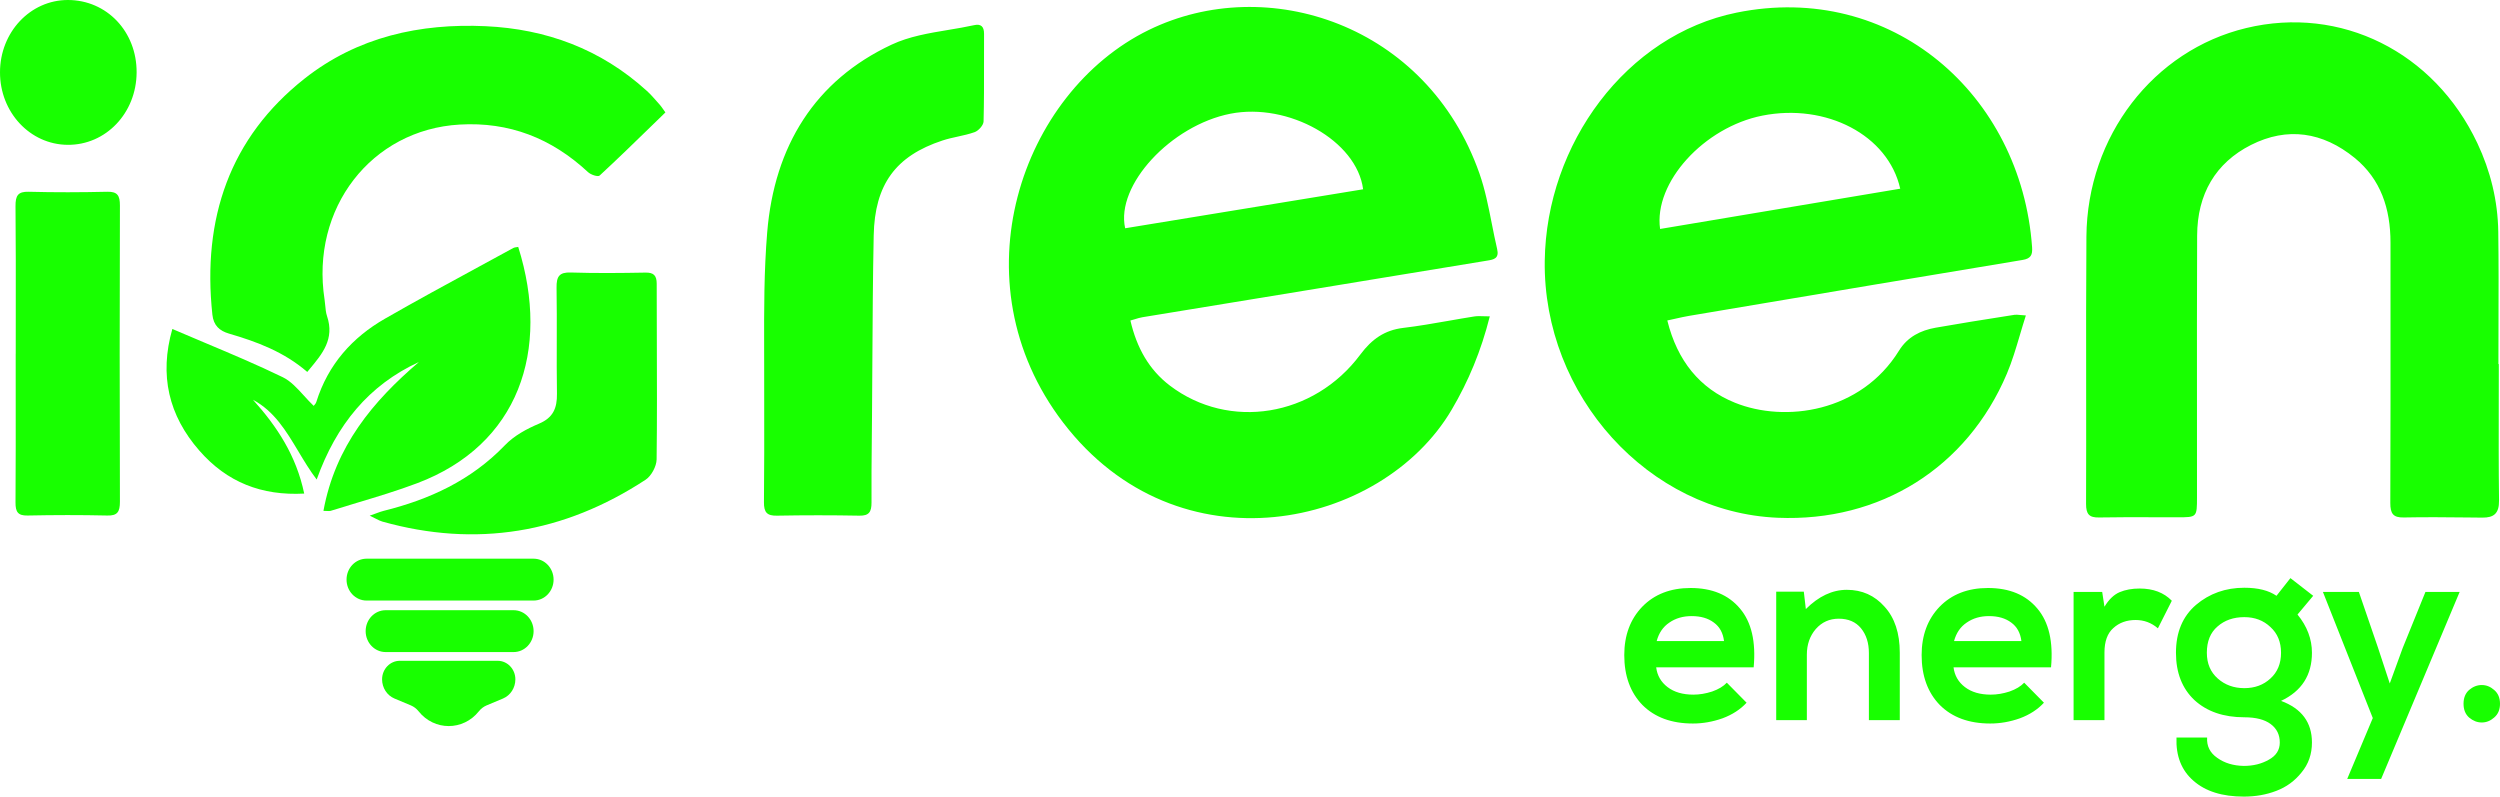
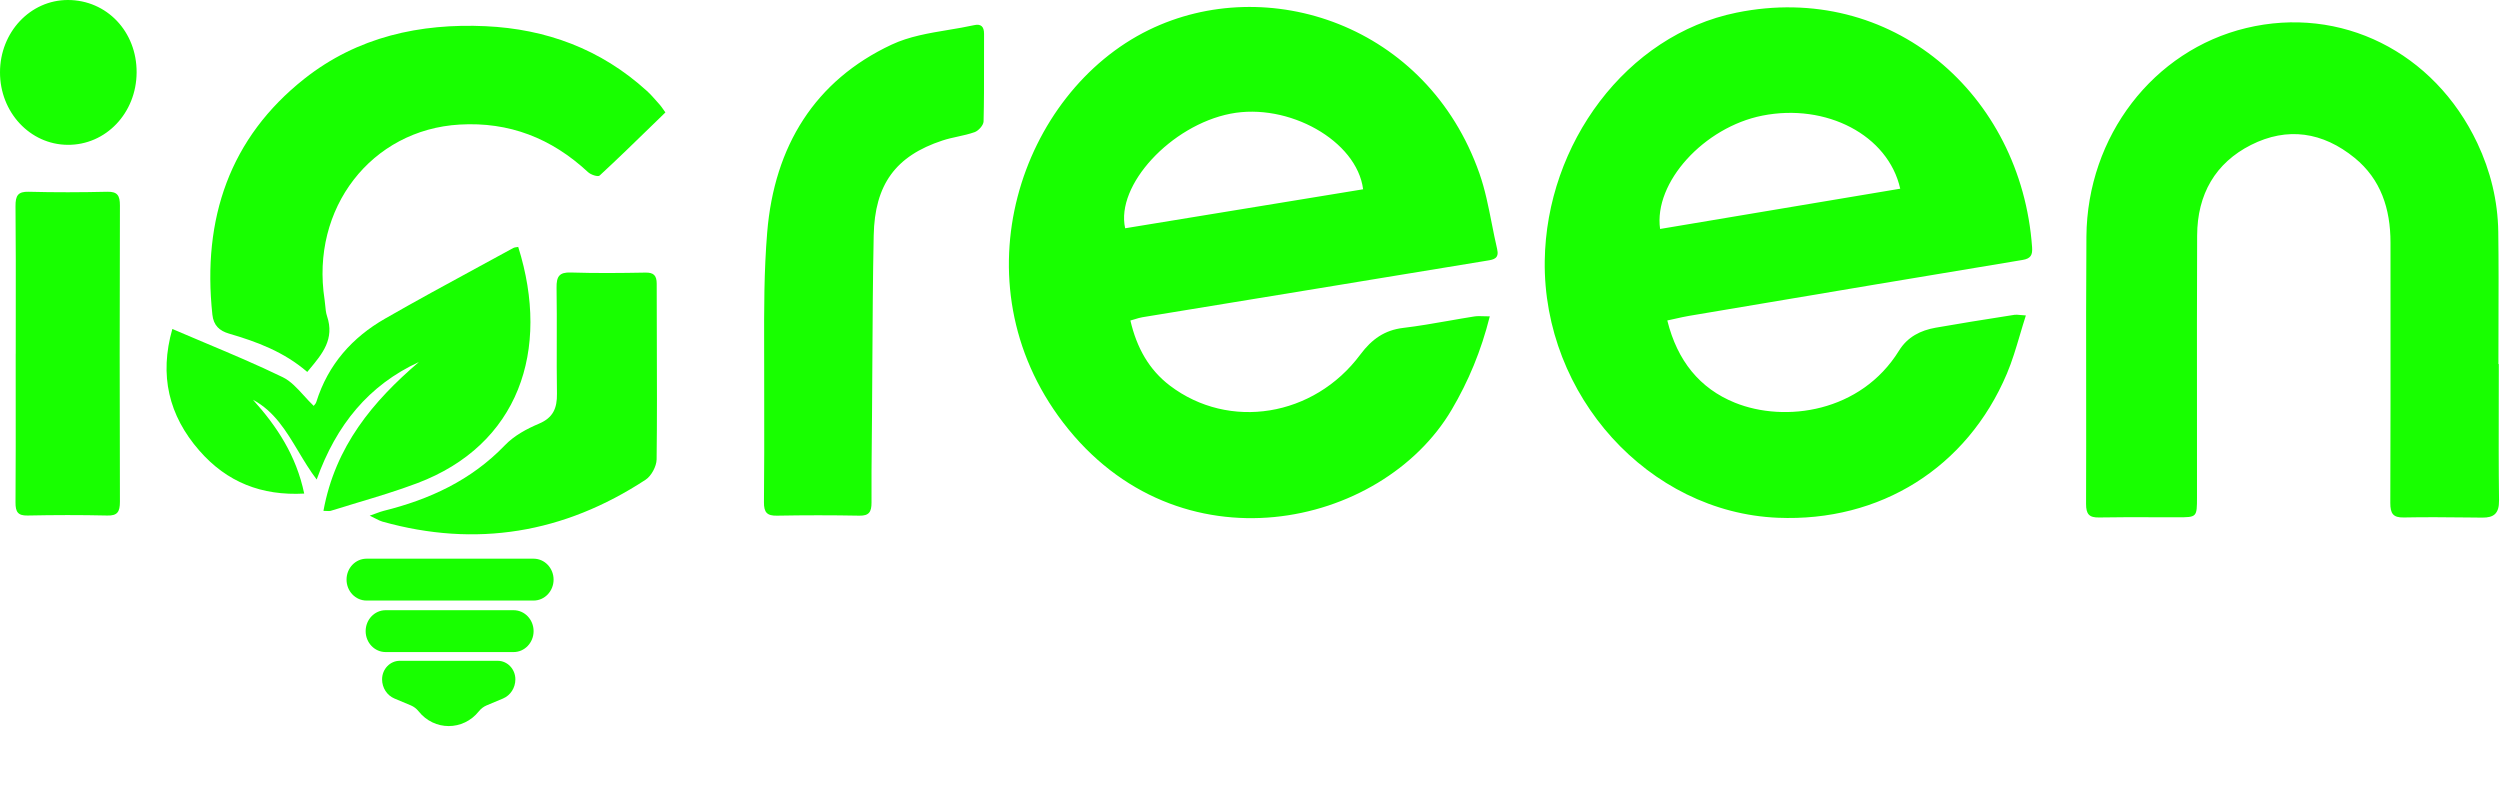
<svg xmlns="http://www.w3.org/2000/svg" width="295" height="94" viewBox="0 0 295 94" fill="none">
-   <path fill-rule="evenodd" clip-rule="evenodd" d="M270.27 68.218L268.625 70.305C267.709 69.671 266.444 69.354 264.83 69.354C262.621 69.354 260.719 70.029 259.124 71.379C257.552 72.73 256.764 74.612 256.764 77.027C256.764 79.38 257.491 81.242 258.945 82.613C260.418 83.963 262.381 84.639 264.83 84.639C266.185 84.639 267.222 84.905 267.939 85.437C268.656 85.969 269.015 86.695 269.015 87.616C269.015 88.496 268.586 89.171 267.728 89.642C266.873 90.133 265.887 90.378 264.772 90.378C263.537 90.358 262.49 90.041 261.634 89.427C260.777 88.834 260.379 88.035 260.44 87.033H256.825C256.745 89.202 257.411 90.9 258.826 92.128C260.239 93.376 262.221 94 264.772 94C266.146 94 267.421 93.775 268.596 93.325C269.79 92.875 270.786 92.148 271.583 91.146C272.4 90.163 272.81 88.987 272.81 87.616C272.81 85.242 271.593 83.605 269.163 82.705C271.593 81.559 272.81 79.666 272.81 77.027C272.81 75.41 272.24 73.906 271.106 72.515L272.957 70.305L270.27 68.218ZM261.664 73.927C262.499 73.19 263.556 72.822 264.83 72.822C266.066 72.822 267.091 73.211 267.908 73.988C268.746 74.746 269.163 75.758 269.163 77.027C269.163 78.295 268.746 79.308 267.908 80.066C267.091 80.823 266.066 81.201 264.83 81.201C263.597 81.201 262.55 80.823 261.695 80.066C260.837 79.308 260.408 78.295 260.408 77.027C260.408 75.676 260.828 74.643 261.664 73.927ZM286.204 69.845H290.239L280.975 91.913H276.972L279.989 84.731L274.103 69.845H278.346L280.588 76.382L281.993 80.649L283.515 76.474L286.204 69.845ZM291.353 84.669C290.917 84.281 290.697 83.739 290.697 83.043C290.697 82.347 290.917 81.805 291.353 81.416C291.814 81.027 292.31 80.833 292.848 80.833C293.386 80.833 293.873 81.027 294.312 81.416C294.77 81.805 295 82.347 295 83.043C295 83.739 294.77 84.281 294.312 84.669C293.873 85.058 293.386 85.253 292.848 85.253C292.31 85.253 291.814 85.058 291.353 84.669ZM244.683 69.845H248.058L248.327 71.594C248.846 70.735 249.442 70.162 250.12 69.875C250.796 69.589 251.584 69.446 252.48 69.446C254.074 69.446 255.339 69.927 256.275 70.888L254.632 74.142C253.873 73.487 252.999 73.16 252.003 73.16C250.946 73.16 250.069 73.477 249.374 74.111C248.676 74.725 248.327 75.686 248.327 76.996V84.976H244.683V69.845ZM230.517 78.746H242.021C242.3 75.718 241.762 73.405 240.407 71.809C239.053 70.193 237.111 69.384 234.581 69.384C232.21 69.384 230.308 70.121 228.874 71.594C227.459 73.067 226.752 74.971 226.752 77.303C226.752 79.759 227.47 81.723 228.904 83.196C230.358 84.649 232.34 85.375 234.85 85.375C236.025 85.375 237.19 85.171 238.346 84.761C239.501 84.332 240.447 83.718 241.184 82.92L238.854 80.557C238.455 80.986 237.878 81.334 237.121 81.6C236.364 81.846 235.627 81.968 234.91 81.968C233.654 81.968 232.639 81.672 231.862 81.078C231.085 80.485 230.637 79.708 230.517 78.746ZM238.525 75.646H230.577C230.836 74.684 231.334 73.958 232.071 73.466C232.808 72.955 233.684 72.699 234.7 72.699C235.776 72.699 236.652 72.955 237.33 73.466C238.007 73.958 238.405 74.684 238.525 75.646ZM224.174 84.976H220.529V77.058C220.529 75.871 220.22 74.899 219.603 74.142C218.985 73.385 218.109 73.006 216.973 73.006C215.878 73.006 214.971 73.415 214.254 74.234C213.557 75.052 213.209 76.055 213.209 77.242V84.976H209.593V69.814H212.85L213.089 71.871C214.603 70.356 216.216 69.599 217.93 69.599C219.722 69.599 221.206 70.264 222.382 71.594C223.577 72.904 224.174 74.715 224.174 77.027V84.976ZM195.429 78.746H206.932C207.211 75.718 206.673 73.405 205.319 71.809C203.964 70.193 202.022 69.384 199.492 69.384C197.122 69.384 195.219 70.121 193.785 71.594C192.371 73.067 191.664 74.971 191.664 77.303C191.664 79.759 192.381 81.723 193.815 83.196C195.269 84.649 197.251 85.375 199.761 85.375C200.936 85.375 202.102 85.171 203.257 84.761C204.412 84.332 205.359 83.718 206.096 82.92L203.765 80.557C203.367 80.986 202.789 81.334 202.032 81.6C201.275 81.846 200.538 81.968 199.821 81.968C198.566 81.968 197.55 81.672 196.773 81.078C195.996 80.485 195.548 79.708 195.429 78.746ZM203.436 75.646H195.488C195.747 74.684 196.245 73.958 196.982 73.466C197.719 72.955 198.596 72.699 199.612 72.699C200.688 72.699 201.564 72.955 202.241 73.466C202.918 73.958 203.317 74.684 203.436 75.646Z" fill="#18FF00" />
-   <path fill-rule="evenodd" clip-rule="evenodd" d="M7.974 17.09C12.488 17.129 16.095 13.348 16.121 8.551C16.147 3.732 12.603 0 8.005 0C3.57 0.005 0.005 3.798 5.80897e-06 8.529C-0.005 13.249 3.539 17.052 7.974 17.09ZM171.291 48.357C173.278 44.987 174.767 41.425 175.795 37.331H175.8C175.546 37.331 175.315 37.323 175.1 37.316C174.679 37.3 174.319 37.288 173.965 37.342C172.946 37.502 171.929 37.68 170.913 37.858C169.139 38.169 167.366 38.48 165.582 38.692C163.386 38.956 161.876 40.015 160.523 41.832C155.029 49.213 145.026 50.799 138.048 45.503C135.584 43.626 134.137 41.047 133.387 37.82C133.579 37.767 133.756 37.713 133.923 37.663C134.244 37.564 134.531 37.477 134.824 37.43C138.444 36.834 142.065 36.242 145.687 35.649L145.701 35.647C149.317 35.055 152.934 34.463 156.549 33.868C158.597 33.531 160.645 33.193 162.694 32.855C166.953 32.152 171.212 31.449 175.475 30.756C176.277 30.63 176.927 30.504 176.66 29.373C176.426 28.378 176.227 27.37 176.028 26.363C175.634 24.363 175.239 22.363 174.573 20.466C168.397 2.881 149.519 -3.287 135.553 3.54C120.475 10.911 112.726 33.22 125.445 49.855C139.018 67.61 163.04 62.347 171.291 48.357ZM145.183 13.419C152.02 12.074 160.114 16.591 160.848 22.337H160.843C155.732 23.174 150.619 24.012 145.508 24.849L145.479 24.854L145.388 24.869L145.381 24.87L145.374 24.871C141.171 25.56 136.969 26.249 132.769 26.936C131.626 21.832 138.195 14.796 145.183 13.419ZM204.713 47.517C200.582 45.843 197.929 42.594 196.744 37.825V37.814C197.088 37.742 197.412 37.67 197.724 37.6L197.724 37.6L197.725 37.599C198.269 37.477 198.777 37.364 199.287 37.276C200.719 37.035 202.151 36.794 203.583 36.552C215.273 34.581 226.964 32.61 238.659 30.674C239.629 30.515 239.854 30.098 239.786 29.165C238.502 11.147 223.209 -2.234 204.907 1.493C191.9 4.138 182.469 16.981 182.28 30.773C182.06 46.683 194.548 60.459 209.767 61.095C221.851 61.606 232.111 55.201 236.813 44.093C237.429 42.636 237.883 41.104 238.353 39.514C238.576 38.762 238.803 37.997 239.052 37.222C238.771 37.205 238.552 37.185 238.372 37.168C238.073 37.14 237.883 37.123 237.699 37.15C237.406 37.196 237.113 37.242 236.82 37.289C234.013 37.73 231.2 38.174 228.399 38.67C226.648 38.983 225.096 39.735 224.084 41.376C219.581 48.664 210.621 49.91 204.713 47.517ZM207.953 13.644C215.486 12.151 222.805 15.932 224.226 22.266C220.008 22.974 215.811 23.678 211.625 24.379L211.613 24.381C206.36 25.262 201.125 26.14 195.89 27.019C195.114 21.509 201.101 15.005 207.953 13.644ZM294.859 42.957C294.859 44.438 294.857 45.918 294.852 47.399V47.4V47.4V47.4C294.845 51.286 294.835 55.171 294.886 59.054C294.905 60.612 294.256 61.09 292.919 61.079C292.349 61.074 291.777 61.068 291.208 61.062H291.205C288.688 61.035 286.168 61.009 283.65 61.062C282.383 61.09 282.051 60.596 282.056 59.334C282.085 51.458 282.083 43.585 282.08 35.711V35.711V35.71V35.71C282.078 33.345 282.078 30.981 282.078 28.616C282.078 24.631 280.934 21.146 277.852 18.633C274.094 15.57 269.909 14.933 265.611 17.107C261.433 19.22 259.277 22.908 259.262 27.793C259.233 34.657 259.238 41.519 259.243 48.382V48.382V48.382V48.383C259.245 51.813 259.248 55.244 259.245 58.675C259.245 61.04 259.236 61.04 256.956 61.04C256.09 61.04 255.228 61.037 254.363 61.035H254.36C252.136 61.027 249.909 61.019 247.687 61.062C246.529 61.084 246.151 60.684 246.156 59.454C246.173 54.891 246.171 50.328 246.166 45.766C246.158 39.815 246.154 33.865 246.197 27.913C246.292 16.058 254.113 5.938 265.051 3.309C276.19 0.631 287.227 6.092 292.332 16.904C293.873 20.169 294.743 23.687 294.796 27.354C294.847 30.964 294.835 34.573 294.823 38.182V38.183V38.183V38.189C294.818 39.778 294.813 41.367 294.813 42.957H294.855H294.859ZM90.169 41.099V41.103C90.171 41.838 90.173 42.574 90.173 43.313V43.489C90.173 44.855 90.175 46.22 90.177 47.585V47.6C90.183 51.482 90.189 55.364 90.147 59.246C90.131 60.481 90.524 60.87 91.677 60.849C94.922 60.788 98.168 60.788 101.413 60.849C102.545 60.87 102.844 60.404 102.839 59.301C102.823 56.802 102.848 54.303 102.872 51.804V51.803C102.881 50.91 102.89 50.018 102.897 49.125C102.913 47.072 102.925 45.017 102.937 42.962V42.956V42.949C102.966 37.897 102.995 32.842 103.096 27.793C103.216 21.75 105.696 18.397 111.211 16.58C111.802 16.384 112.411 16.25 113.02 16.117C113.691 15.97 114.361 15.822 115.007 15.592C115.458 15.433 116.05 14.78 116.061 14.335C116.119 12.066 116.117 9.797 116.114 7.527V7.526C116.113 6.349 116.111 5.172 116.118 3.995C116.124 3.095 115.72 2.799 114.949 2.969C113.947 3.19 112.923 3.36 111.898 3.531C109.59 3.914 107.281 4.298 105.219 5.263C96.175 9.495 91.368 17.228 90.529 27.419C90.15 32.002 90.159 36.512 90.169 41.099ZM1.86 37.202C1.866 32.917 1.872 28.63 1.83 24.346C1.819 23.084 2.113 22.59 3.397 22.628C6.48 22.71 9.573 22.699 12.656 22.628C13.846 22.601 14.155 23.056 14.15 24.258C14.113 35.91 14.113 47.561 14.15 59.207C14.15 60.393 13.861 60.865 12.661 60.832C9.526 60.761 6.38 60.766 3.245 60.832C2.123 60.854 1.824 60.415 1.83 59.295C1.861 54.907 1.857 50.516 1.853 46.126C1.852 44.663 1.851 43.201 1.851 41.738H1.856C1.856 40.227 1.858 38.714 1.86 37.202Z" fill="#18FF00" />
+   <path fill-rule="evenodd" clip-rule="evenodd" d="M7.974 17.09C12.488 17.129 16.095 13.348 16.121 8.551C16.147 3.732 12.603 0 8.005 0C3.57 0.005 0.005 3.798 5.80897e-06 8.529C-0.005 13.249 3.539 17.052 7.974 17.09ZM171.291 48.357C173.278 44.987 174.767 41.425 175.795 37.331H175.8C175.546 37.331 175.315 37.323 175.1 37.316C174.679 37.3 174.319 37.288 173.965 37.342C172.946 37.502 171.929 37.68 170.913 37.858C169.139 38.169 167.366 38.48 165.582 38.692C163.386 38.956 161.876 40.015 160.523 41.832C155.029 49.213 145.026 50.799 138.048 45.503C135.584 43.626 134.137 41.047 133.387 37.82C133.579 37.767 133.756 37.713 133.923 37.663C134.244 37.564 134.531 37.477 134.824 37.43C138.444 36.834 142.065 36.242 145.687 35.649L145.701 35.647C149.317 35.055 152.934 34.463 156.549 33.868C158.597 33.531 160.645 33.193 162.694 32.855C166.953 32.152 171.212 31.449 175.475 30.756C176.277 30.63 176.927 30.504 176.66 29.373C176.426 28.378 176.227 27.37 176.028 26.363C175.634 24.363 175.239 22.363 174.573 20.466C168.397 2.881 149.519 -3.287 135.553 3.54C120.475 10.911 112.726 33.22 125.445 49.855C139.018 67.61 163.04 62.347 171.291 48.357ZM145.183 13.419C152.02 12.074 160.114 16.591 160.848 22.337H160.843C155.732 23.174 150.619 24.012 145.508 24.849L145.479 24.854L145.388 24.869L145.381 24.87L145.374 24.871C141.171 25.56 136.969 26.249 132.769 26.936C131.626 21.832 138.195 14.796 145.183 13.419ZM204.713 47.517C200.582 45.843 197.929 42.594 196.744 37.825V37.814C197.088 37.742 197.412 37.67 197.724 37.6L197.725 37.599C198.269 37.477 198.777 37.364 199.287 37.276C200.719 37.035 202.151 36.794 203.583 36.552C215.273 34.581 226.964 32.61 238.659 30.674C239.629 30.515 239.854 30.098 239.786 29.165C238.502 11.147 223.209 -2.234 204.907 1.493C191.9 4.138 182.469 16.981 182.28 30.773C182.06 46.683 194.548 60.459 209.767 61.095C221.851 61.606 232.111 55.201 236.813 44.093C237.429 42.636 237.883 41.104 238.353 39.514C238.576 38.762 238.803 37.997 239.052 37.222C238.771 37.205 238.552 37.185 238.372 37.168C238.073 37.14 237.883 37.123 237.699 37.15C237.406 37.196 237.113 37.242 236.82 37.289C234.013 37.73 231.2 38.174 228.399 38.67C226.648 38.983 225.096 39.735 224.084 41.376C219.581 48.664 210.621 49.91 204.713 47.517ZM207.953 13.644C215.486 12.151 222.805 15.932 224.226 22.266C220.008 22.974 215.811 23.678 211.625 24.379L211.613 24.381C206.36 25.262 201.125 26.14 195.89 27.019C195.114 21.509 201.101 15.005 207.953 13.644ZM294.859 42.957C294.859 44.438 294.857 45.918 294.852 47.399V47.4C294.845 51.286 294.835 55.171 294.886 59.054C294.905 60.612 294.256 61.09 292.919 61.079C292.349 61.074 291.777 61.068 291.208 61.062H291.205C288.688 61.035 286.168 61.009 283.65 61.062C282.383 61.09 282.051 60.596 282.056 59.334C282.085 51.458 282.083 43.585 282.08 35.711V35.71C282.078 33.346 282.078 30.981 282.078 28.616C282.078 24.631 280.934 21.146 277.852 18.633C274.094 15.57 269.909 14.933 265.611 17.107C261.433 19.22 259.277 22.908 259.262 27.793C259.233 34.657 259.238 41.519 259.243 48.382V48.383C259.245 51.813 259.248 55.244 259.245 58.675C259.245 61.04 259.236 61.04 256.956 61.04C256.09 61.04 255.228 61.037 254.363 61.035H254.36C252.136 61.027 249.909 61.019 247.687 61.062C246.529 61.084 246.151 60.684 246.156 59.454C246.173 54.891 246.171 50.328 246.166 45.766C246.158 39.815 246.154 33.865 246.197 27.913C246.292 16.058 254.113 5.938 265.051 3.309C276.19 0.631 287.227 6.092 292.332 16.904C293.873 20.169 294.743 23.687 294.796 27.354C294.847 30.964 294.835 34.573 294.823 38.182V38.183V38.189C294.818 39.778 294.813 41.367 294.813 42.957H294.855H294.859ZM90.169 41.099V41.103C90.171 41.838 90.173 42.574 90.173 43.313V43.489C90.173 44.855 90.175 46.22 90.177 47.585V47.6C90.183 51.482 90.189 55.364 90.147 59.246C90.131 60.481 90.524 60.87 91.677 60.849C94.922 60.788 98.168 60.788 101.413 60.849C102.545 60.87 102.844 60.404 102.839 59.301C102.823 56.802 102.848 54.303 102.872 51.804V51.803C102.881 50.91 102.89 50.018 102.897 49.125C102.913 47.072 102.925 45.017 102.937 42.962V42.956V42.949C102.966 37.897 102.995 32.842 103.096 27.793C103.216 21.75 105.696 18.397 111.211 16.58C111.802 16.384 112.411 16.25 113.02 16.117C113.691 15.97 114.361 15.822 115.007 15.592C115.458 15.433 116.05 14.78 116.061 14.335C116.119 12.066 116.117 9.797 116.114 7.527C116.113 6.35 116.111 5.172 116.118 3.995C116.124 3.095 115.72 2.799 114.949 2.969C113.947 3.19 112.923 3.36 111.898 3.531C109.59 3.914 107.281 4.298 105.219 5.263C96.175 9.495 91.368 17.228 90.529 27.419C90.15 32.002 90.159 36.512 90.169 41.099ZM1.86 37.202C1.866 32.917 1.872 28.63 1.83 24.346C1.819 23.084 2.113 22.59 3.397 22.628C6.48 22.71 9.573 22.699 12.656 22.628C13.846 22.601 14.155 23.056 14.15 24.258C14.113 35.91 14.113 47.561 14.15 59.207C14.15 60.393 13.861 60.865 12.661 60.832C9.526 60.761 6.38 60.766 3.245 60.832C2.123 60.854 1.824 60.415 1.83 59.295C1.861 54.907 1.857 50.516 1.853 46.126C1.852 44.663 1.851 43.201 1.851 41.738H1.856C1.856 40.227 1.858 38.714 1.86 37.202Z" fill="#18FF00" />
  <path fill-rule="evenodd" clip-rule="evenodd" d="M49.427 42.721C44.001 47.364 39.56 52.654 38.166 60.283H38.171C38.343 60.283 38.479 60.29 38.593 60.296C38.781 60.306 38.906 60.312 39.021 60.278C40.039 59.958 41.062 59.651 42.085 59.343C44.484 58.623 46.883 57.903 49.228 57.018C61.197 52.506 64.992 41.354 61.15 29.137C61.09 29.149 61.028 29.157 60.965 29.165C60.827 29.182 60.687 29.199 60.568 29.263C59.207 30.008 57.844 30.749 56.48 31.489C52.781 33.498 49.082 35.508 45.427 37.605C41.59 39.806 38.717 42.984 37.322 47.441C37.268 47.615 37.131 47.761 37.056 47.842C37.037 47.863 37.021 47.879 37.013 47.891C36.612 47.508 36.238 47.096 35.868 46.689C35.071 45.812 34.299 44.962 33.353 44.504C30.328 43.036 27.227 41.731 24.093 40.413C22.845 39.887 21.592 39.36 20.336 38.819C18.774 44.296 19.911 49.032 23.513 53.16C26.784 56.913 30.873 58.511 35.896 58.242C34.958 53.747 32.677 50.311 29.851 47.172C32.372 48.529 33.768 50.858 35.211 53.267C35.881 54.386 36.561 55.521 37.369 56.584C39.681 50.119 43.535 45.432 49.427 42.721ZM43.251 65.925C41.948 65.925 40.892 67.031 40.892 68.395C40.892 69.759 41.948 70.865 43.251 70.865H62.964C64.266 70.865 65.323 69.759 65.323 68.395C65.323 67.031 64.266 65.925 62.964 65.925H43.251ZM43.147 74.474C43.147 73.11 44.203 72.004 45.506 72.004H60.604C61.907 72.004 62.964 73.11 62.964 74.474C62.964 75.838 61.907 76.944 60.604 76.944H45.506C44.203 76.944 43.147 75.838 43.147 74.474ZM47.181 77.973C46.024 77.973 45.086 78.954 45.086 80.165C45.086 81.161 45.666 82.057 46.549 82.427L48.474 83.233C48.831 83.383 49.147 83.623 49.393 83.932C51.244 86.257 54.656 86.257 56.507 83.932C56.753 83.623 57.069 83.383 57.426 83.233L59.351 82.427C60.235 82.057 60.814 81.161 60.814 80.165C60.814 78.954 59.876 77.973 58.72 77.973H47.181Z" fill="#18FF00" />
  <path fill-rule="evenodd" clip-rule="evenodd" d="M76.991 14.751C77.5 14.256 78.009 13.76 78.521 13.264H78.515C78.414 13.124 78.327 12.999 78.249 12.886C78.106 12.679 77.99 12.511 77.854 12.362C77.754 12.25 77.655 12.137 77.556 12.024C77.159 11.572 76.761 11.118 76.32 10.718C70.874 5.769 64.424 3.422 57.318 3.092C49.576 2.734 42.181 4.34 35.916 9.294C27.123 16.249 23.846 25.777 25.06 37.12C25.196 38.412 25.905 39.039 27.019 39.364C30.311 40.326 33.505 41.513 36.257 43.889C36.342 43.787 36.426 43.685 36.51 43.584C38.051 41.739 39.5 40.002 38.589 37.302C38.455 36.901 38.415 36.467 38.376 36.033C38.355 35.806 38.334 35.578 38.3 35.355C36.625 24.584 43.82 15.292 54.251 14.698C60.065 14.363 65.065 16.288 69.387 20.312C69.718 20.62 70.558 20.901 70.758 20.714C72.862 18.771 74.919 16.769 76.991 14.751ZM44.367 60.582C44.16 60.658 43.92 60.747 43.626 60.851C43.908 60.984 44.133 61.099 44.324 61.196C44.658 61.367 44.885 61.483 45.123 61.549C56.163 64.644 66.53 62.934 76.184 56.606C76.851 56.172 77.47 55.028 77.481 54.209C77.538 49.501 77.522 44.79 77.506 40.078C77.499 37.879 77.491 35.68 77.491 33.48C77.491 32.496 77.124 32.15 76.168 32.166C73.232 32.221 70.291 32.249 67.355 32.156C66.01 32.111 65.653 32.606 65.674 33.948C65.708 36.032 65.703 38.116 65.698 40.199C65.692 42.283 65.687 44.367 65.721 46.451C65.748 48.194 65.249 49.299 63.594 49.997C62.16 50.602 60.669 51.405 59.592 52.526C55.569 56.711 50.648 58.943 45.254 60.285C44.989 60.351 44.731 60.447 44.367 60.582Z" fill="#18FF00" />
</svg>
